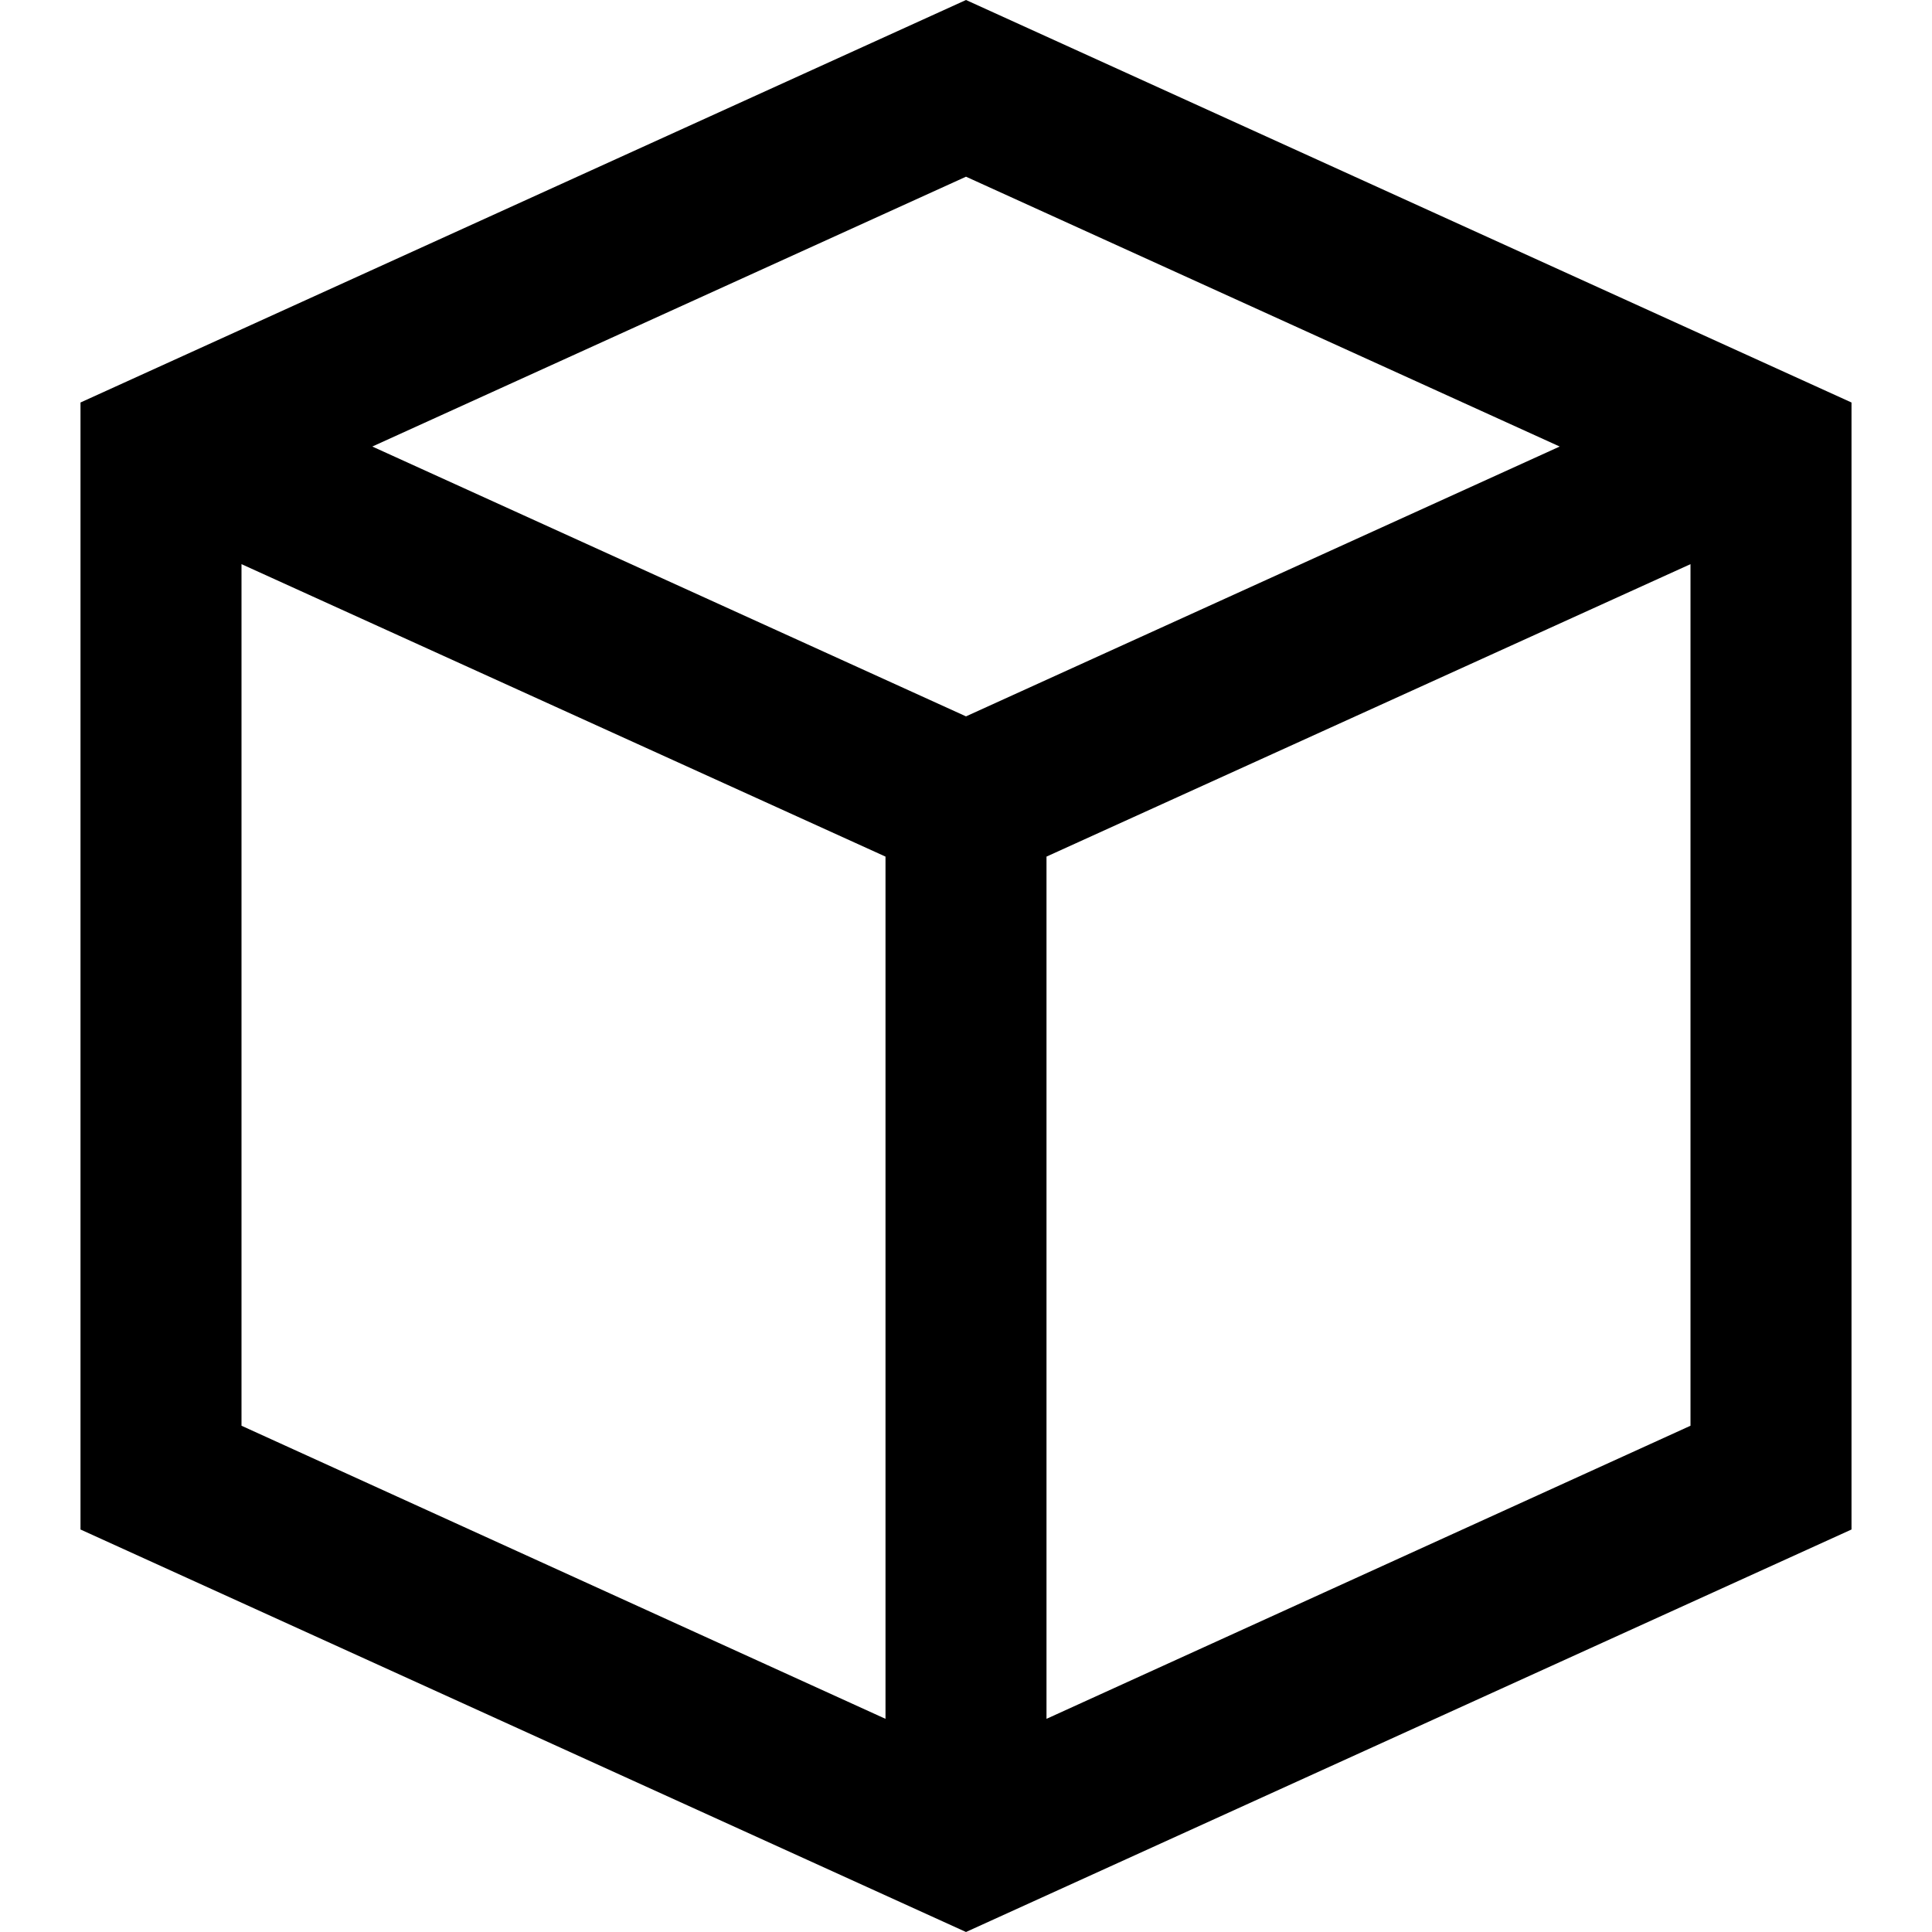
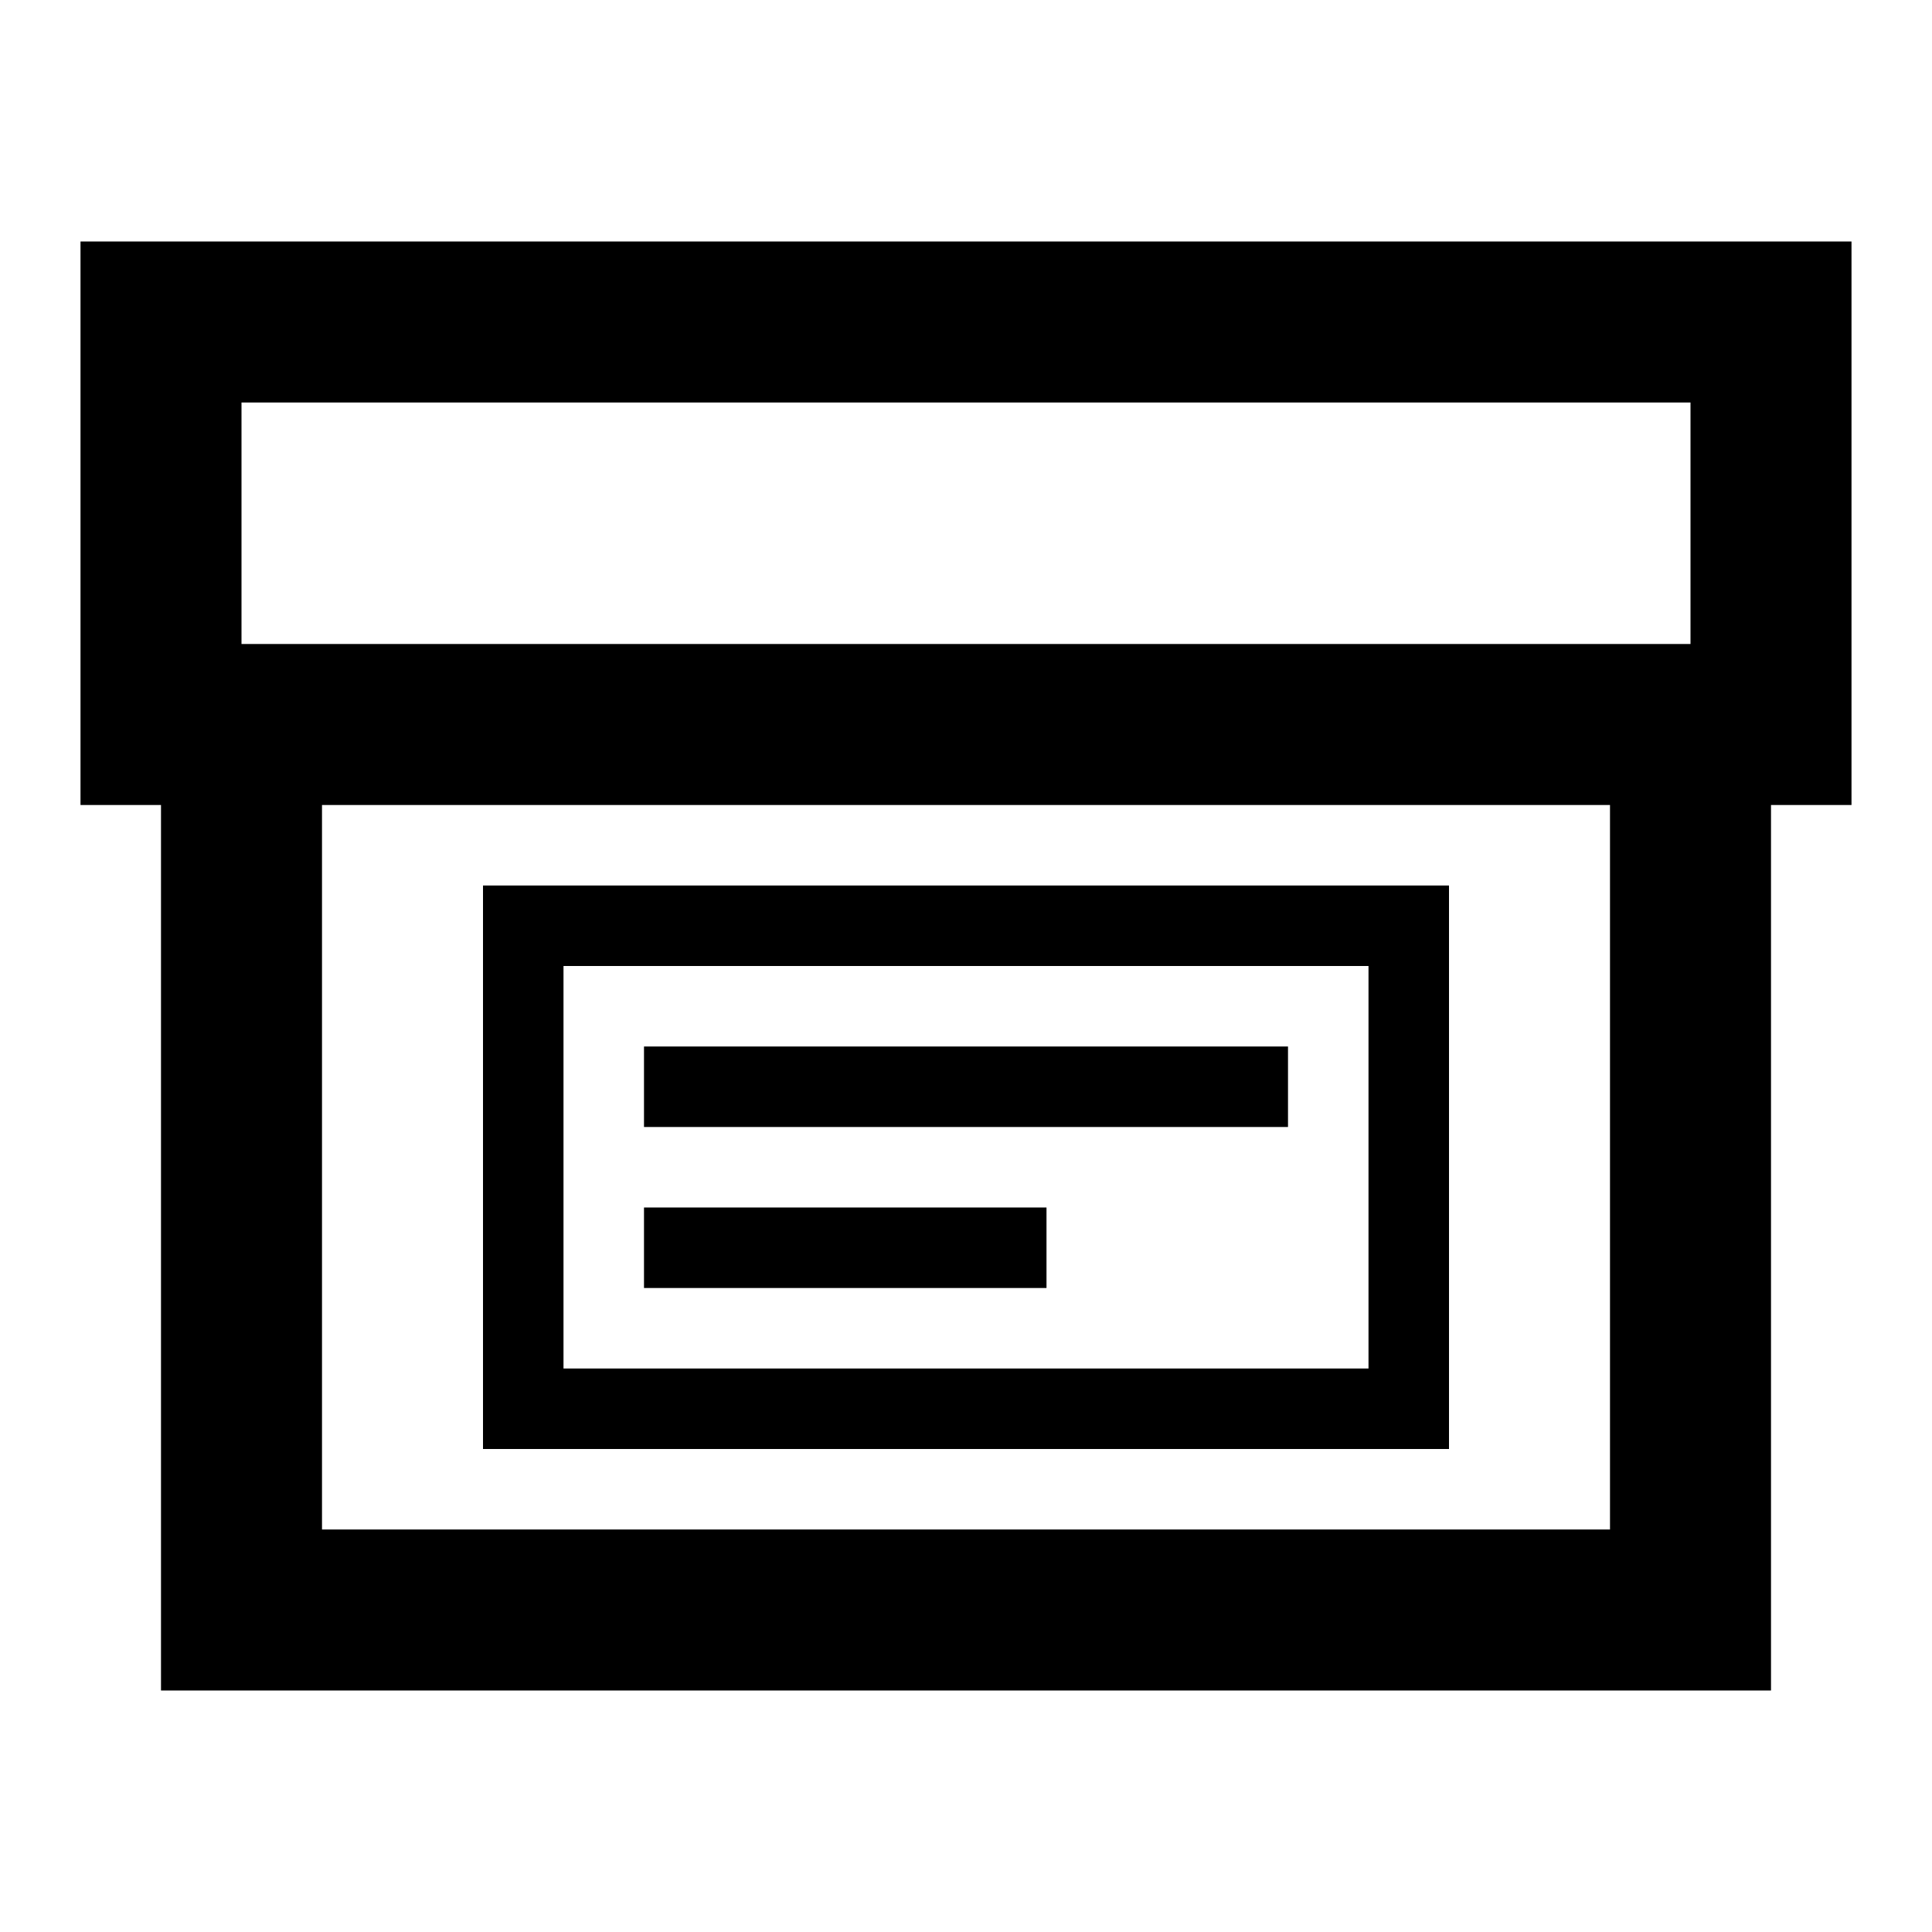
<svg xmlns="http://www.w3.org/2000/svg" version="1.1" width="24" height="24" viewBox="0 0 24 24">
-   <path d="M1 5l11-5 11 5v14l-11 5-11-5v-14zM11 10.641l-8-3.633v10.703l8 3.641v-10.711zM21 17.711v-10.703l-8 3.633v10.711zM19.375 5.547l-7.375-3.352-7.375 3.352 7.375 3.352z" />
+   <path d="M1 3v7h1v11h20v-11h1v-7h-22zM20 19h-16v-9h16v9zM21 8h-18v-3h18v3zM18 11h-12v7h12v-7zM17 17h-10v-5h10v5zM16 13h-8v1h8v-1zM13 15h-5v1h5v-1z" />
</svg>
